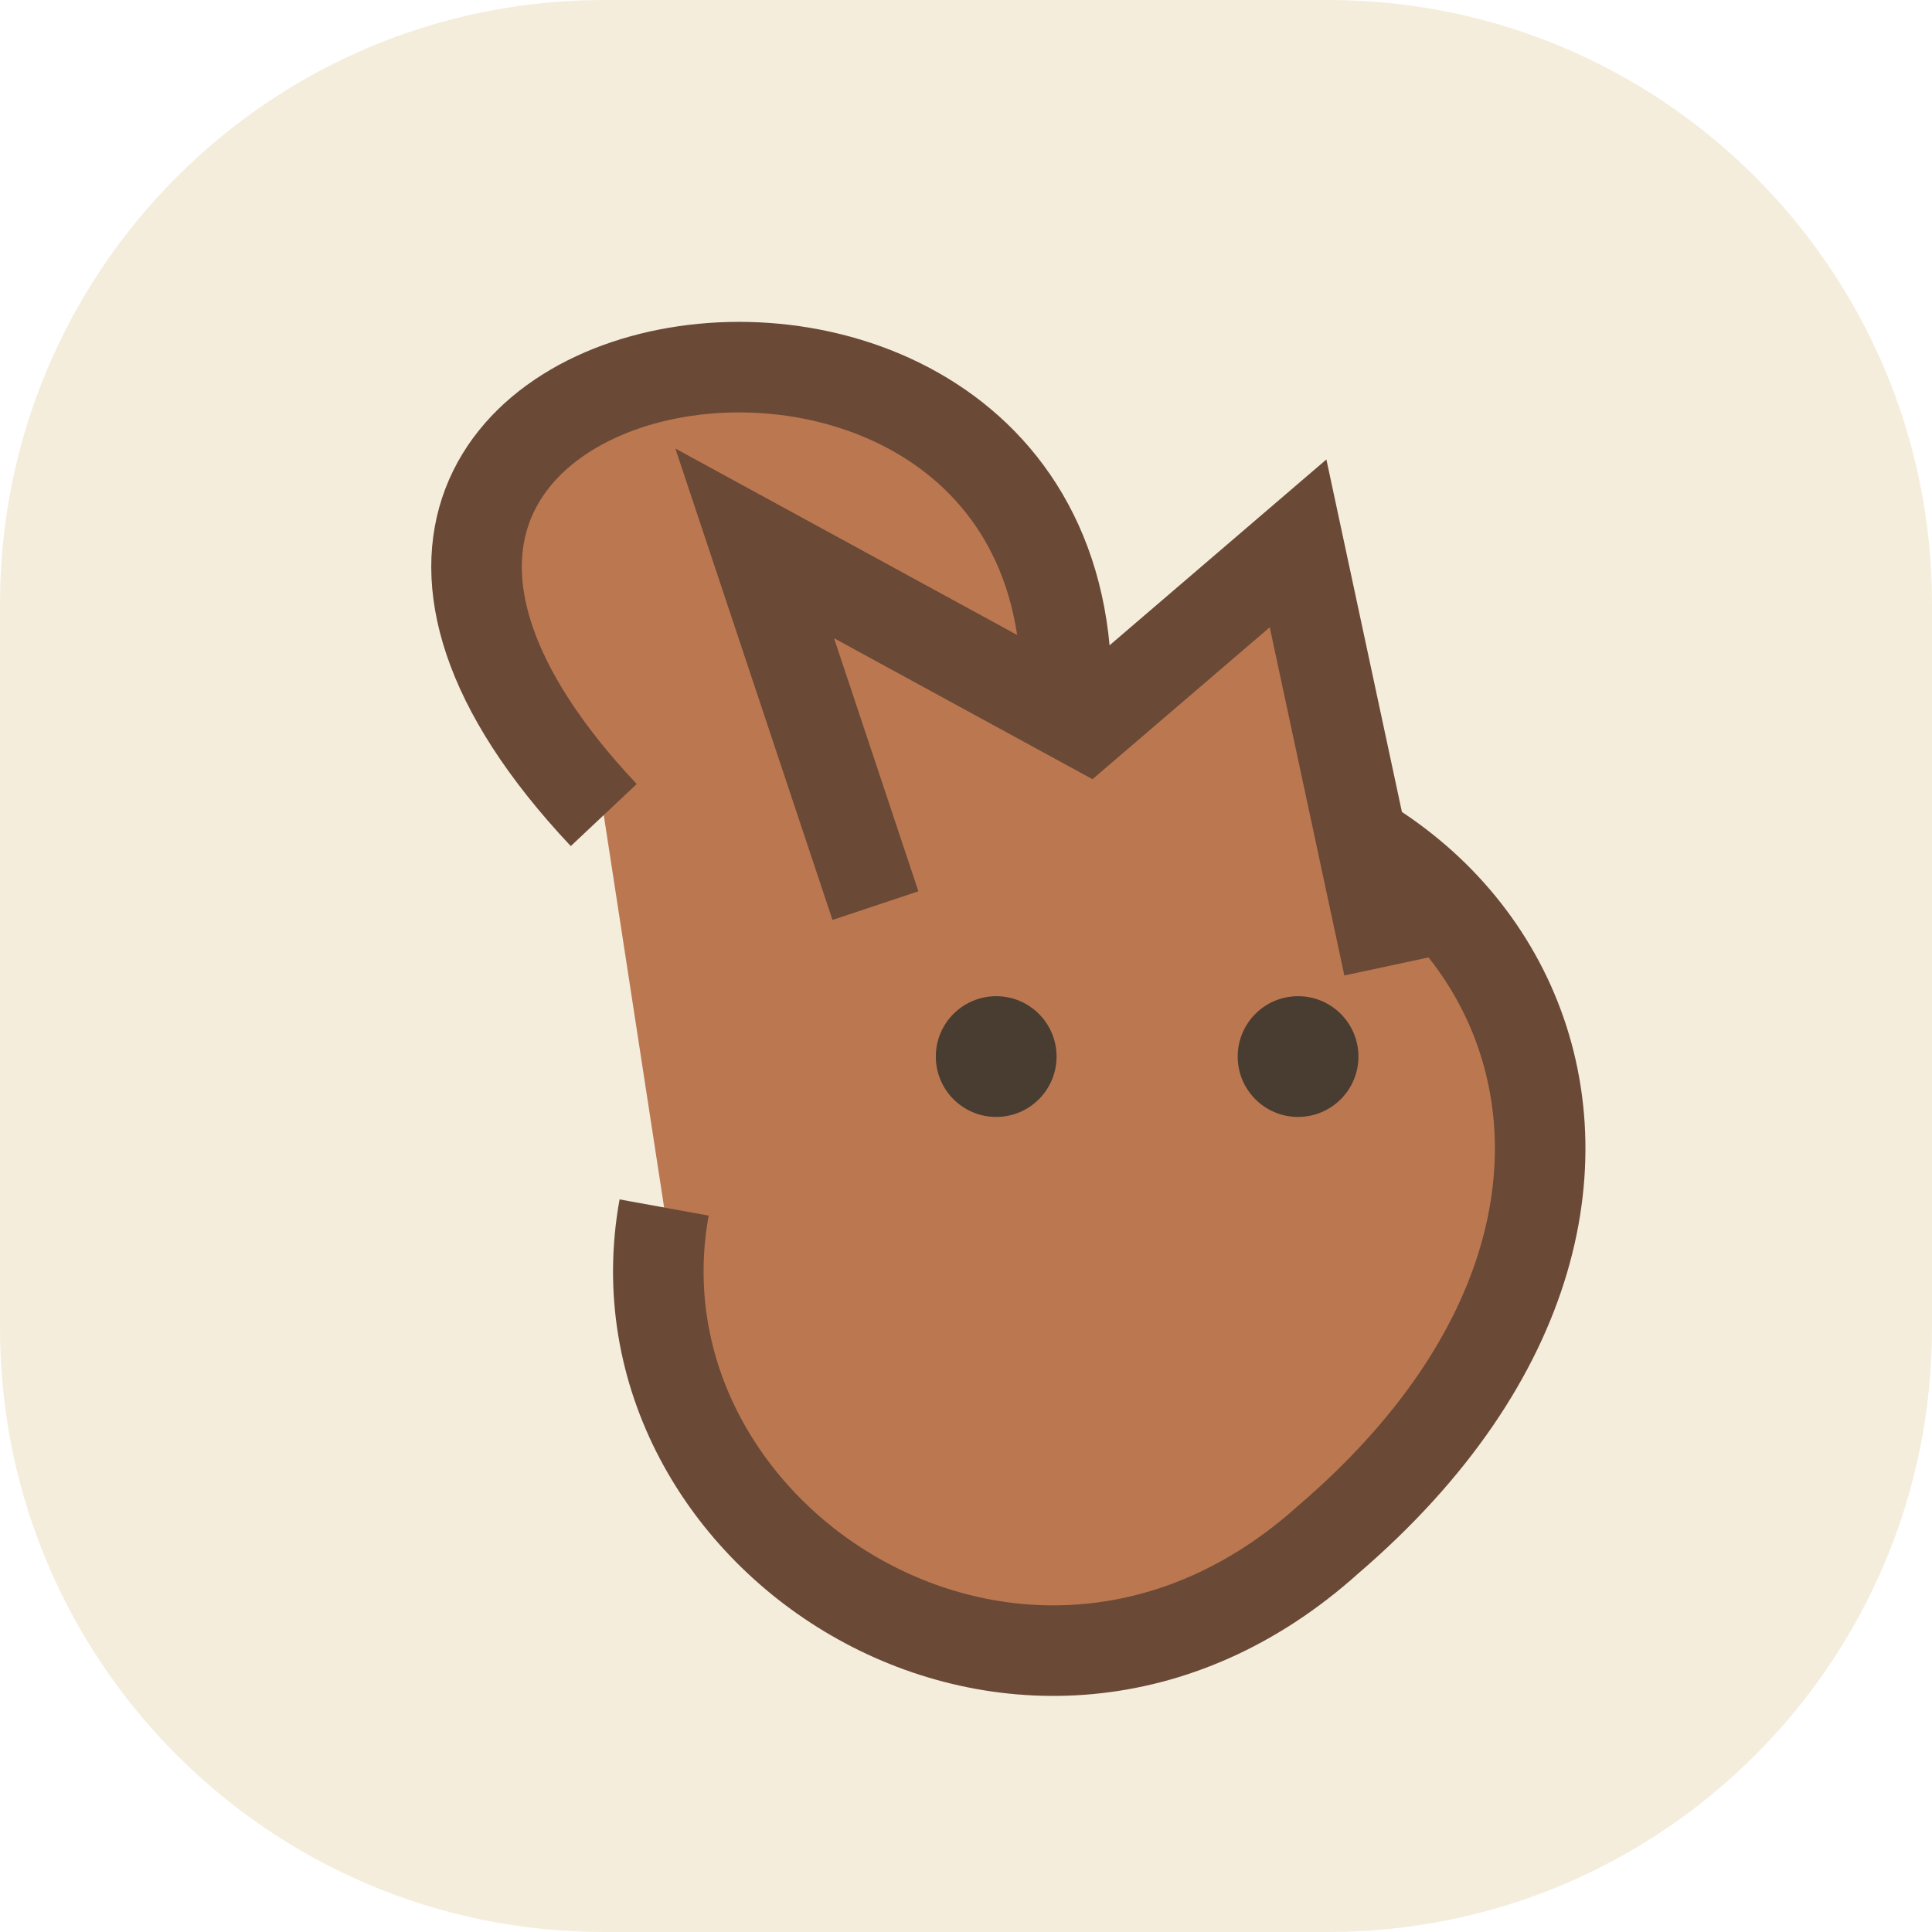
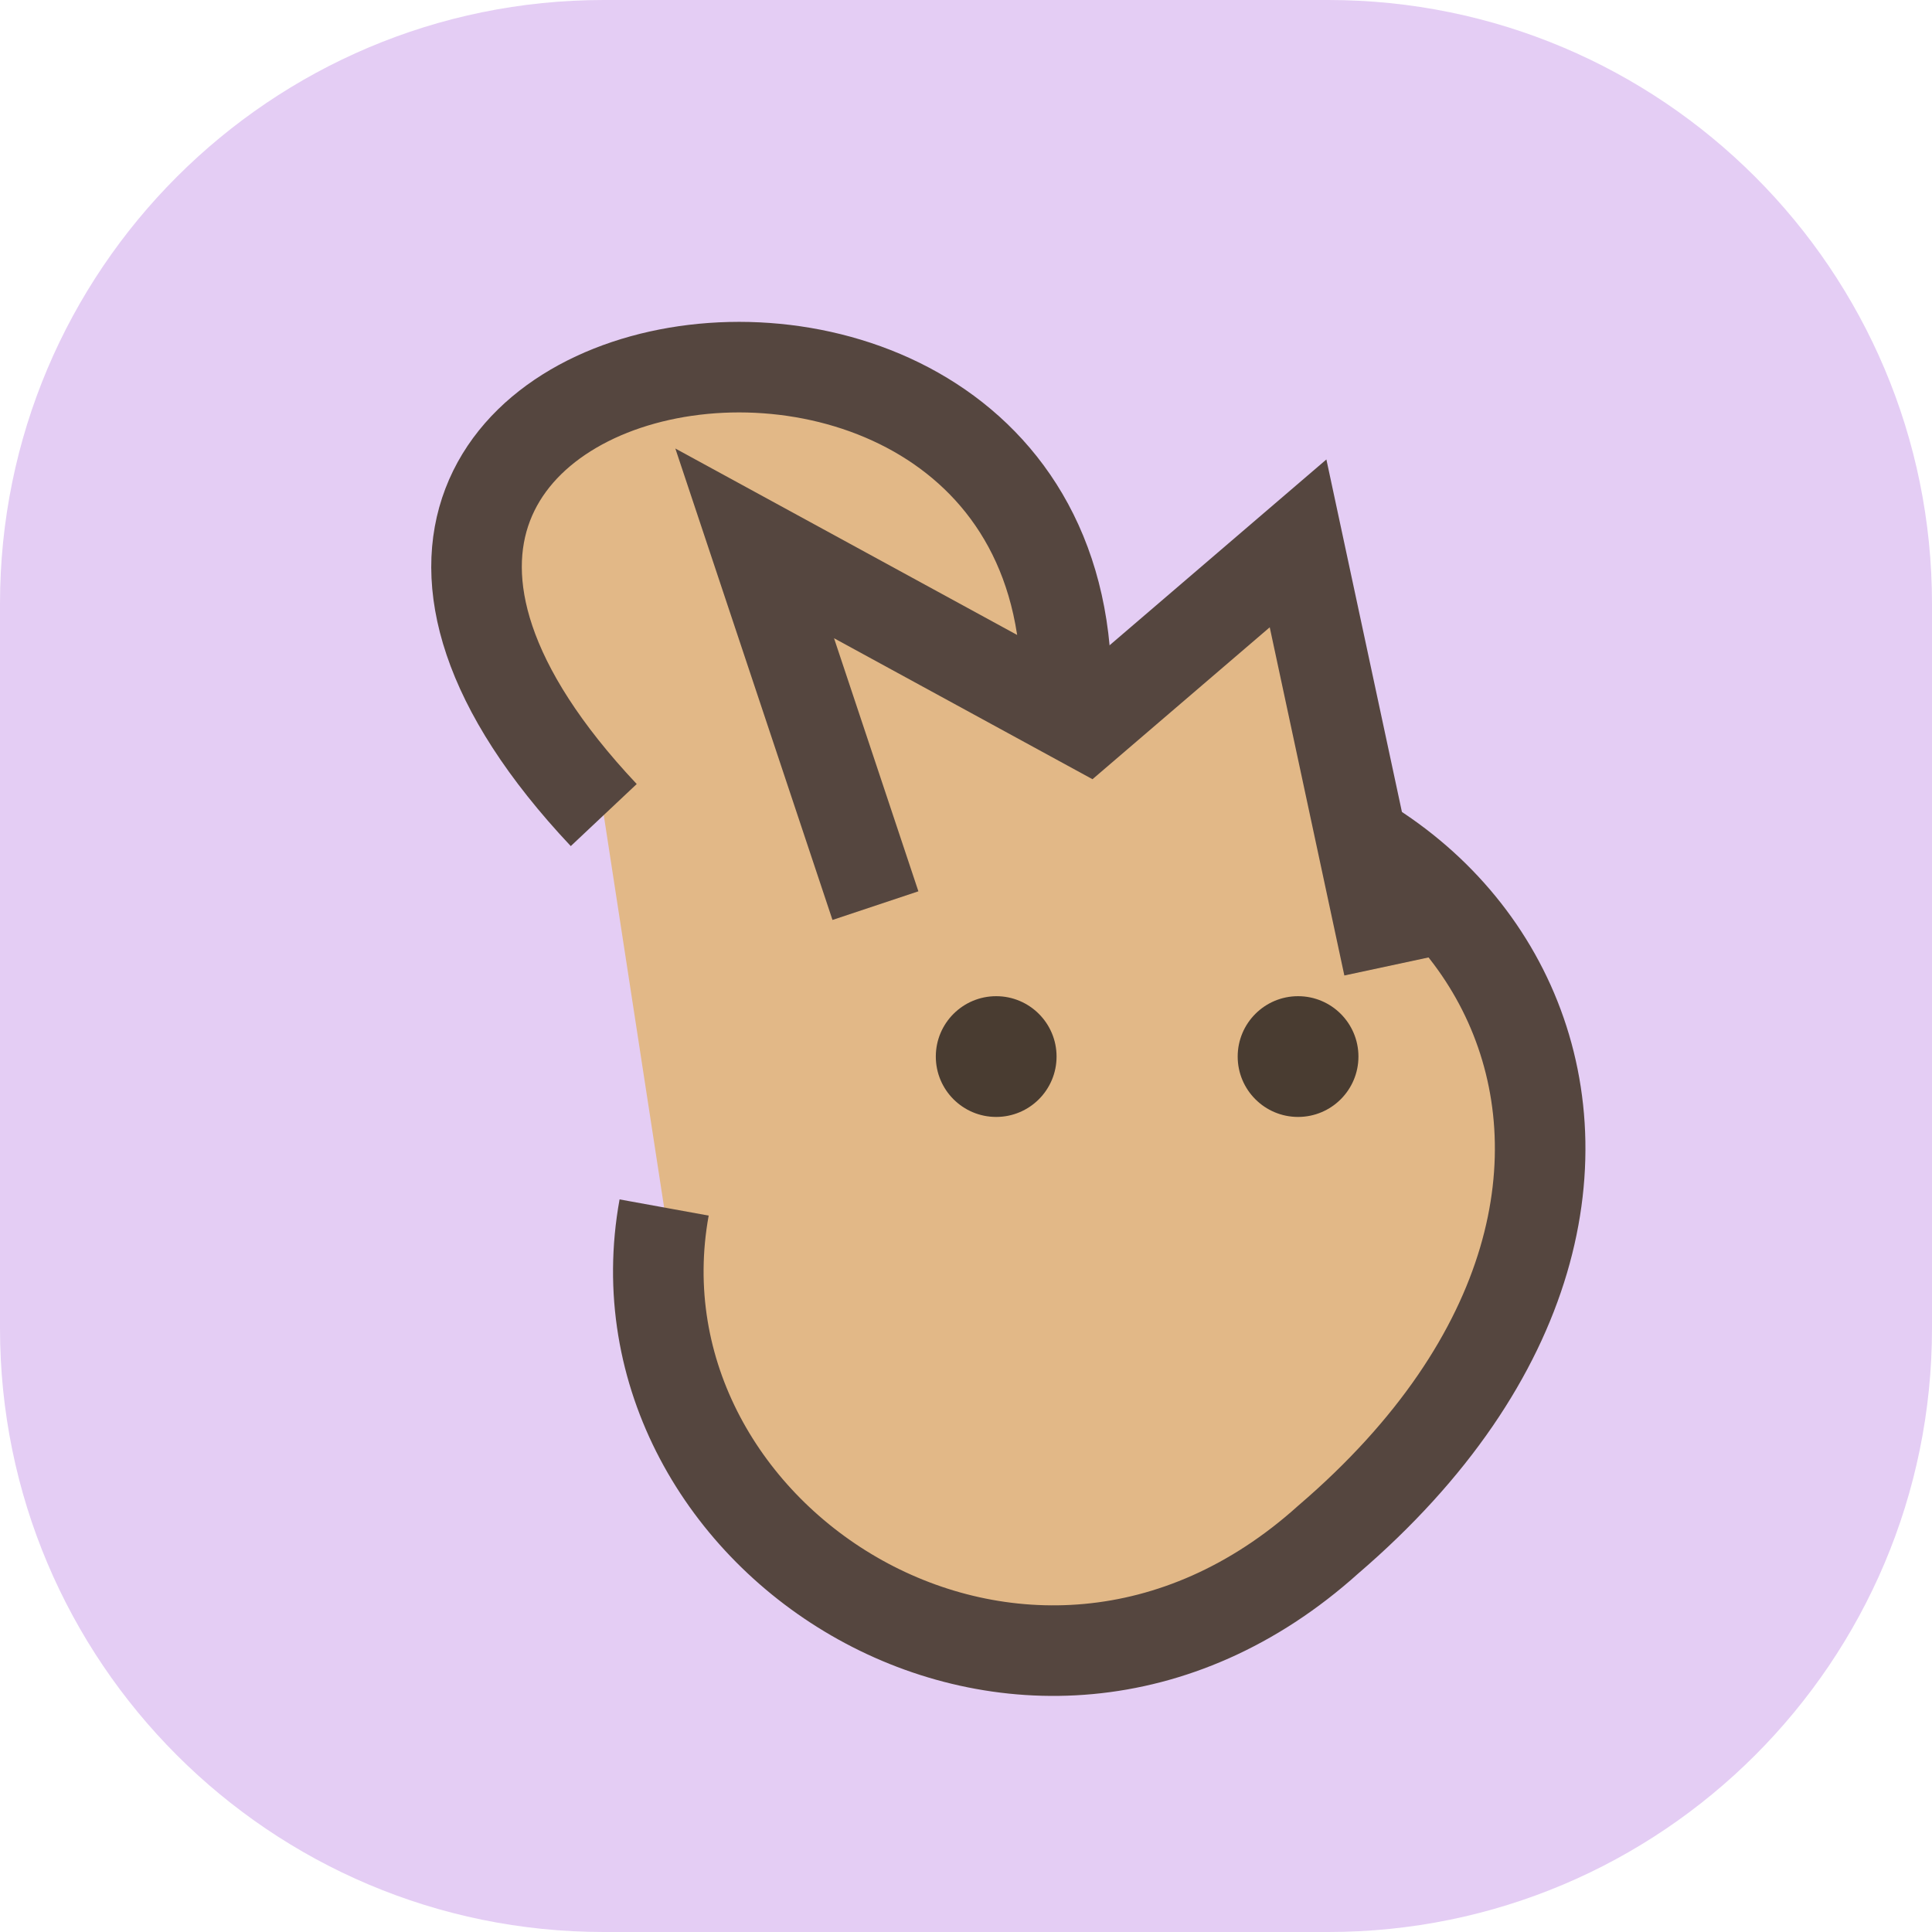
<svg xmlns="http://www.w3.org/2000/svg" viewBox="0 0 64 64">
-   <rect width="64" height="64" rx="20" fill="#f5eddc" />
-   <path d="M20 27C4 10 39 5 35 26C49 24 58 39 44 51C34 60 20 51 22 40" fill="#bb7850" stroke="#6b4937" stroke-width="3" />
-   <path d="M29 30L25 18L36 24L43 18L46 32" fill="#bb7850" stroke="#6b4937" stroke-width="3" />
+   <rect width="64" height="64" rx="20" fill="#e4cdf4" />
+   <path d="M20 27C4 10 39 5 35 26C49 24 58 39 44 51C34 60 20 51 22 40" fill="#e2b887" stroke="#55463f" stroke-width="3" />
+   <path d="M29 30L25 18L36 24L43 18L46 32" fill="#e2b887" stroke="#55463f" stroke-width="3" />
  <circle cx="33" cy="35" r="2" fill="#493c31" />
  <circle cx="43" cy="35" r="2" fill="#493c31" />
</svg>
